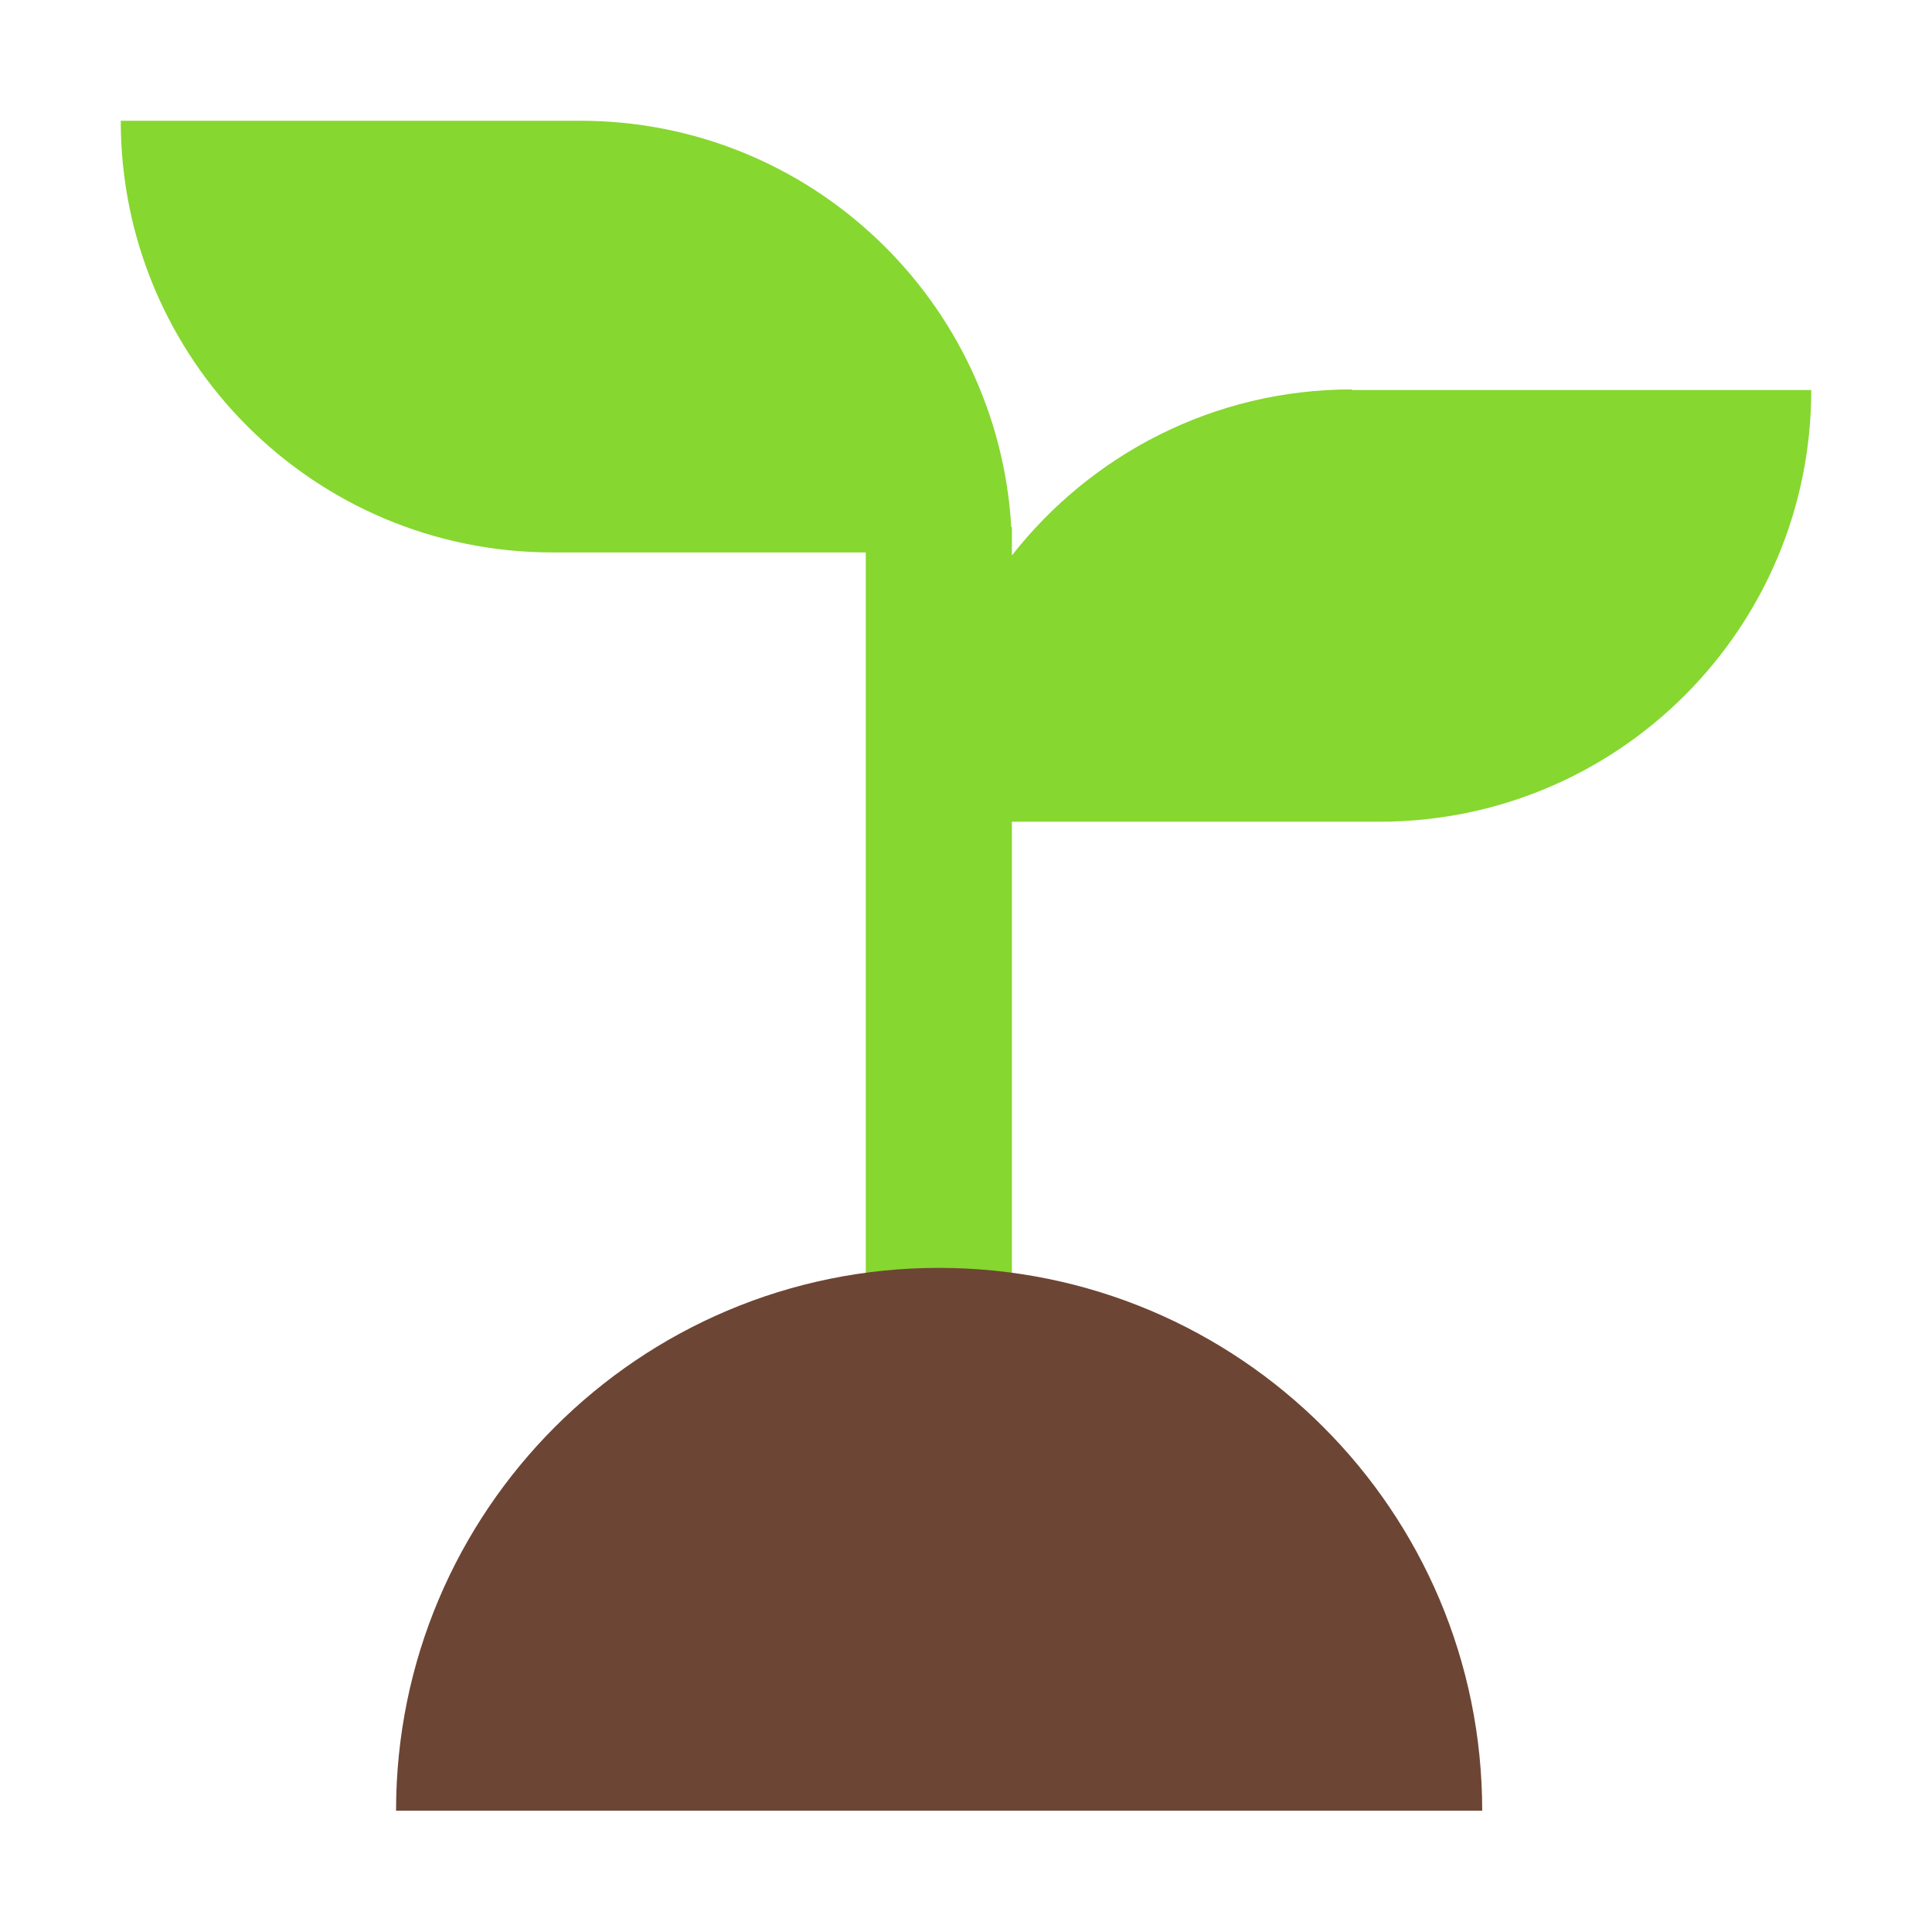
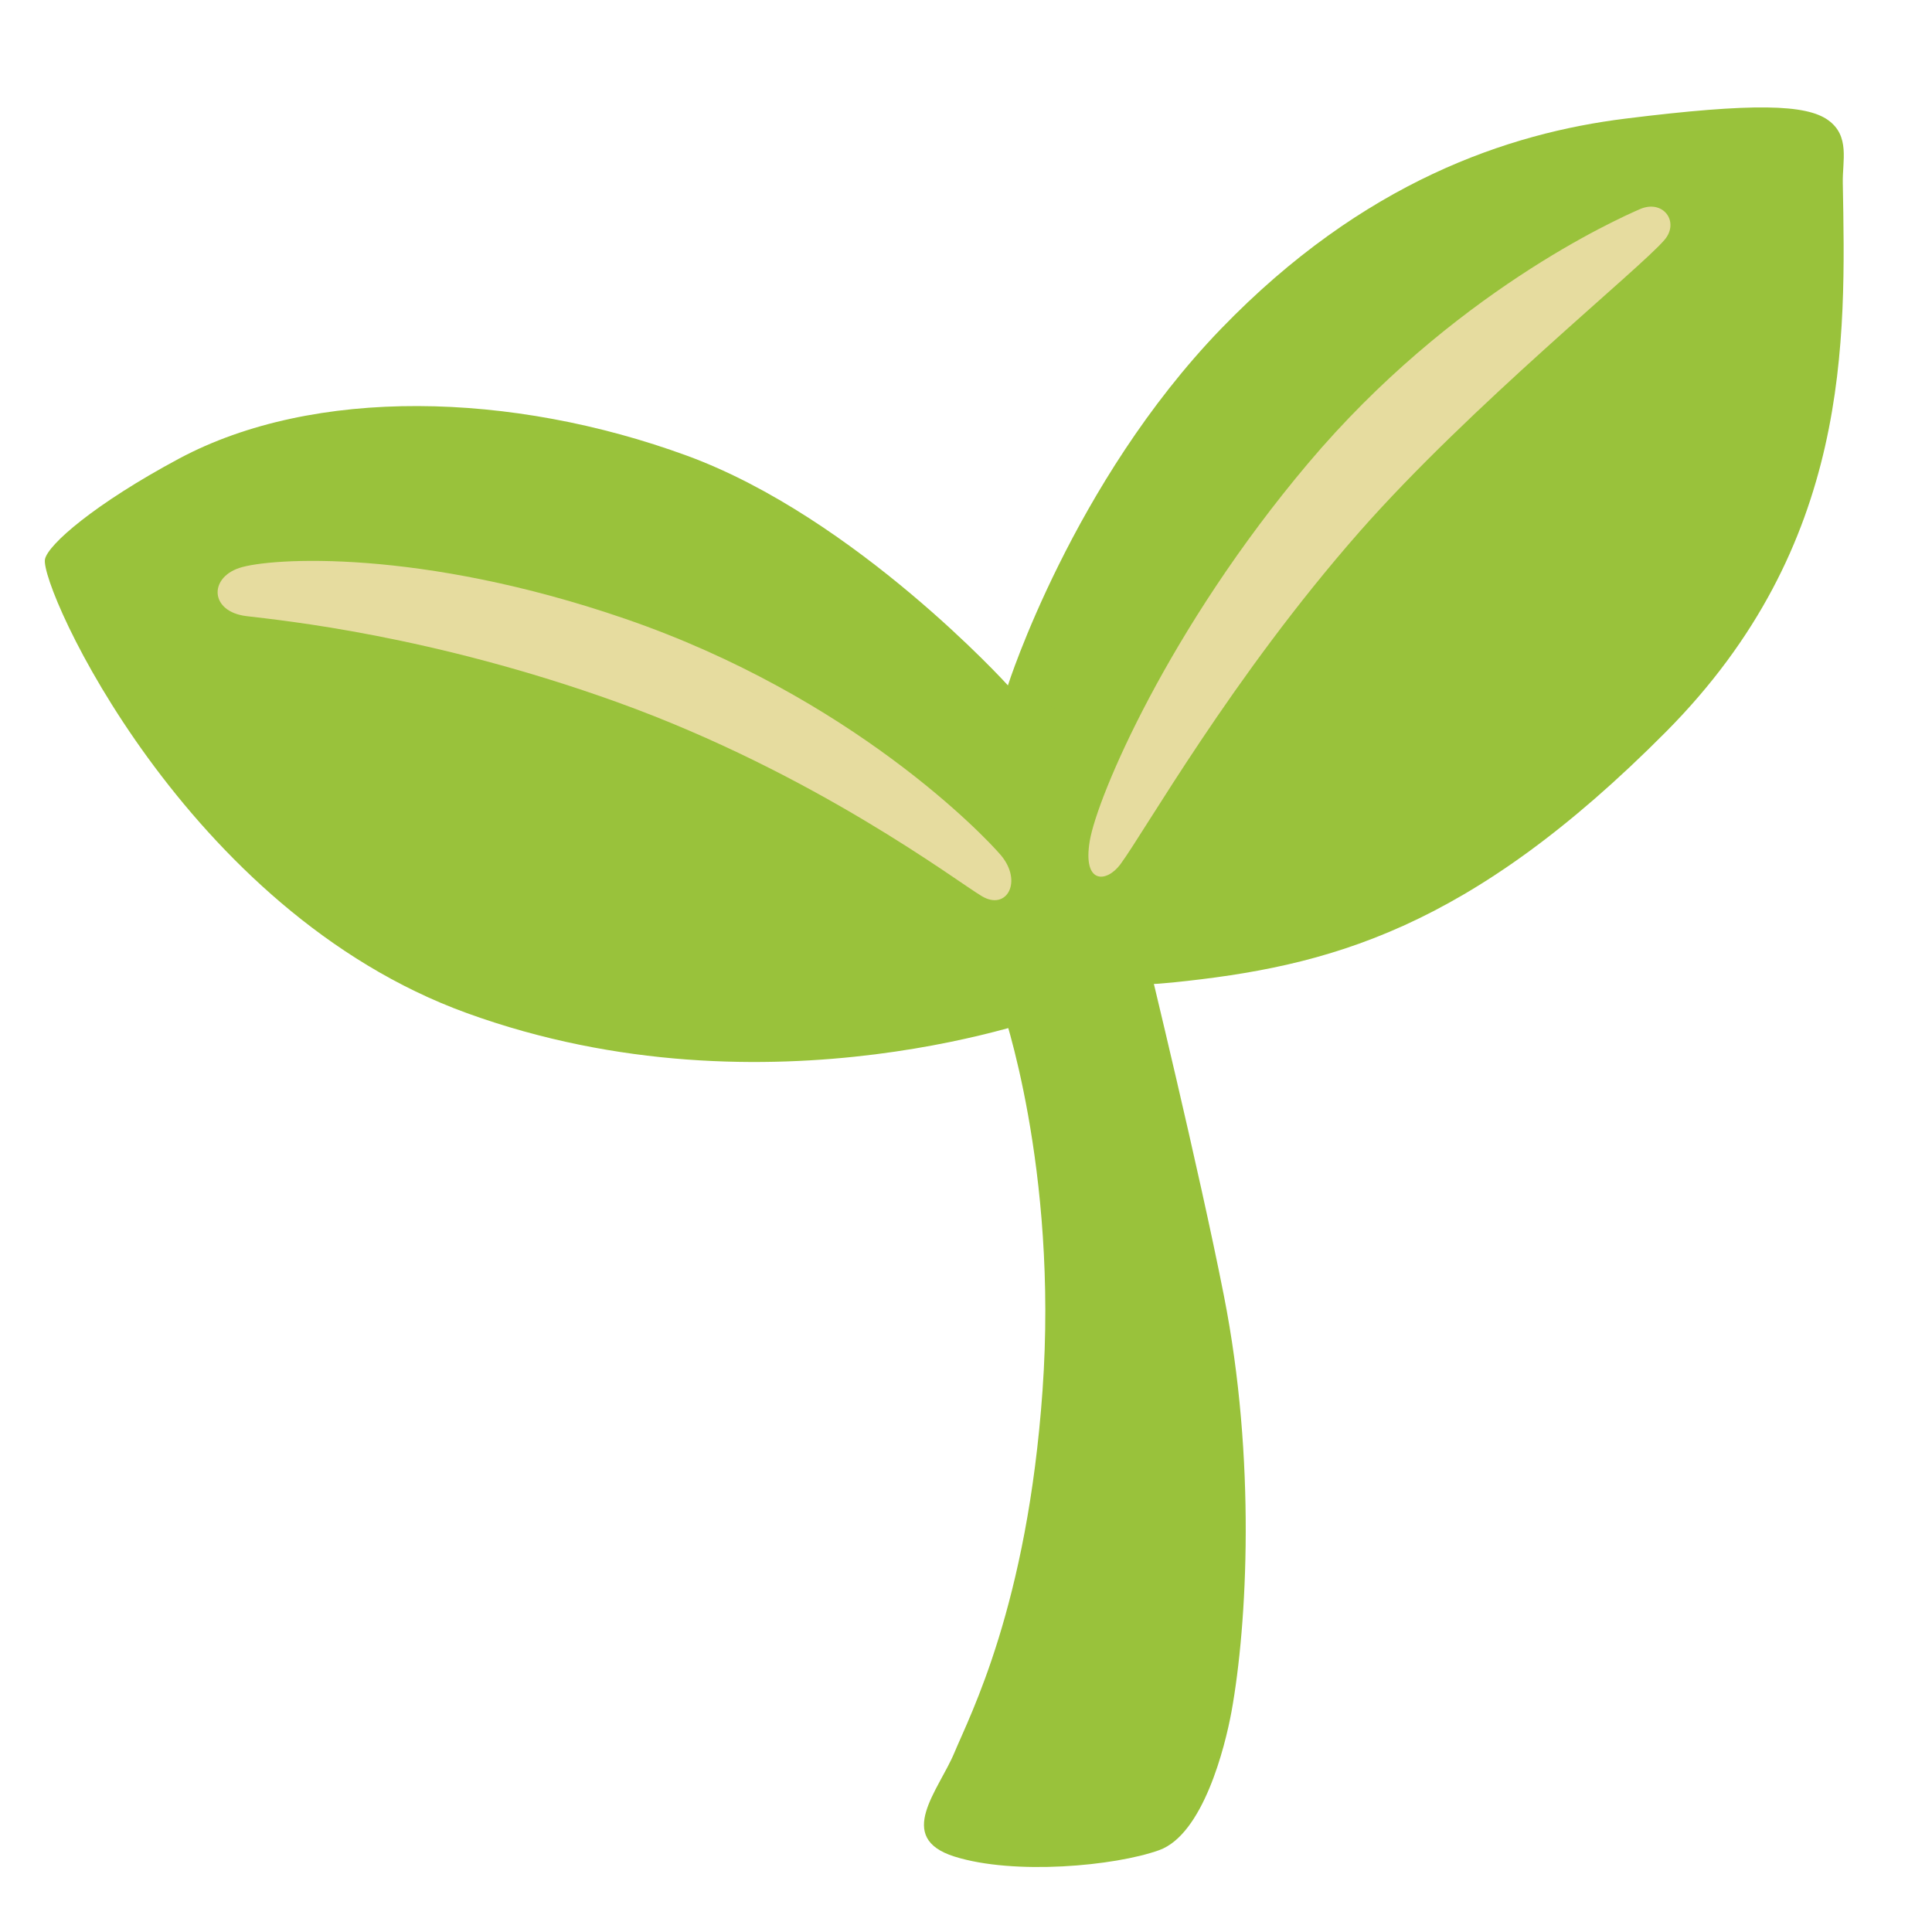
- <svg xmlns="http://www.w3.org/2000/svg" width="32" height="32" viewBox="0 0 32 32" fill="none">
-   <path d="M22.39 6.45C20.1 6.45 18.07 7.53 16.76 9.2V9.15V8.73H16.75C16.53 4.98 13.42 2 9.61 2H2C2 5.95 5.2 9.15 9.15 9.15H14.34V21.61H16.76V13.61H22.85C26.8 13.61 30 10.41 30 6.46H22.39V6.45Z" fill="#86D72F" />
-   <path d="M15.55 21C10.585 21 6.56 25.025 6.56 29.99H24.55C24.55 25.025 20.525 21 15.55 21Z" fill="#6D4534" />
+ <svg xmlns="http://www.w3.org/2000/svg" version="1.1" id="Layer_3" x="0px" y="0px" viewBox="0 0 128 128" style="enable-background:new 0 0 128 128;" xml:space="preserve">
+   <path style="fill:#99C23B;" d="M67.47,48.2l-1.11,18.48c0,0,3.76,10.64,2.71,25.45c-1.01,14.27-4.8,21.49-5.84,23.99  c-1.04,2.5-3.96,5.63,0,6.88s10.64,0.63,13.56-0.42c2.92-1.04,4.37-6.84,4.8-9.18c1.05-5.79,1.63-16.74-0.5-27.54  C79.46,77.56,76,63.33,76,63.33L67.47,48.2z" />
+   <path style="fill:#99C23B;" d="M66.78,45.4c0,0,4.28-13.43,14.12-23.62c9.43-9.76,19.06-12.96,26.78-13.92  c8.51-1.06,11.98-0.95,13.44,0.1s0.94,2.7,0.97,4.16c0.19,10.44,0.58,23.97-11.7,36.35C97.28,61.67,87.94,64.04,77.71,65.09  c-10.22,1.04-9.06-3.62-9.06-3.62L66.78,45.4z" />
+   <path style="fill:#99C23B;" d="M2.98,37.05c-0.37,1.83,9.29,23.31,27.95,30.07c20.09,7.29,39.03,0,39.03,0l1.56-19.34l-4.75-2.38  c0,0-10.07-11.11-21.26-15.21c-11.6-4.25-24.71-4.58-33.64,0.19C6.27,33.38,3.18,36.08,2.98,37.05z" />
+   <path style="fill:#E6DC9F;" d="M86.68,30.68c-9.3,11.02-13.99,22.13-14.48,25.03s1.12,2.78,2.03,1.55  c1.64-2.22,7.35-12.37,15.85-22.04c7.36-8.36,18.56-17.4,20.2-19.33c1.02-1.2-0.1-2.71-1.64-2.03  C107.1,14.53,96.19,19.41,86.68,30.68z" />
+   <path style="fill:#E6DC9F;" d="M41.43,41c-13.6-4.68-23.55-4.05-25.58-3.37c-2.03,0.68-1.93,2.9,0.48,3.19s12.24,1.27,24.56,5.7  c13.15,4.74,22.52,11.89,24.17,12.86c1.64,0.97,2.71-0.97,1.26-2.71C65.21,55.36,56.43,46.16,41.43,41z" />
</svg>
